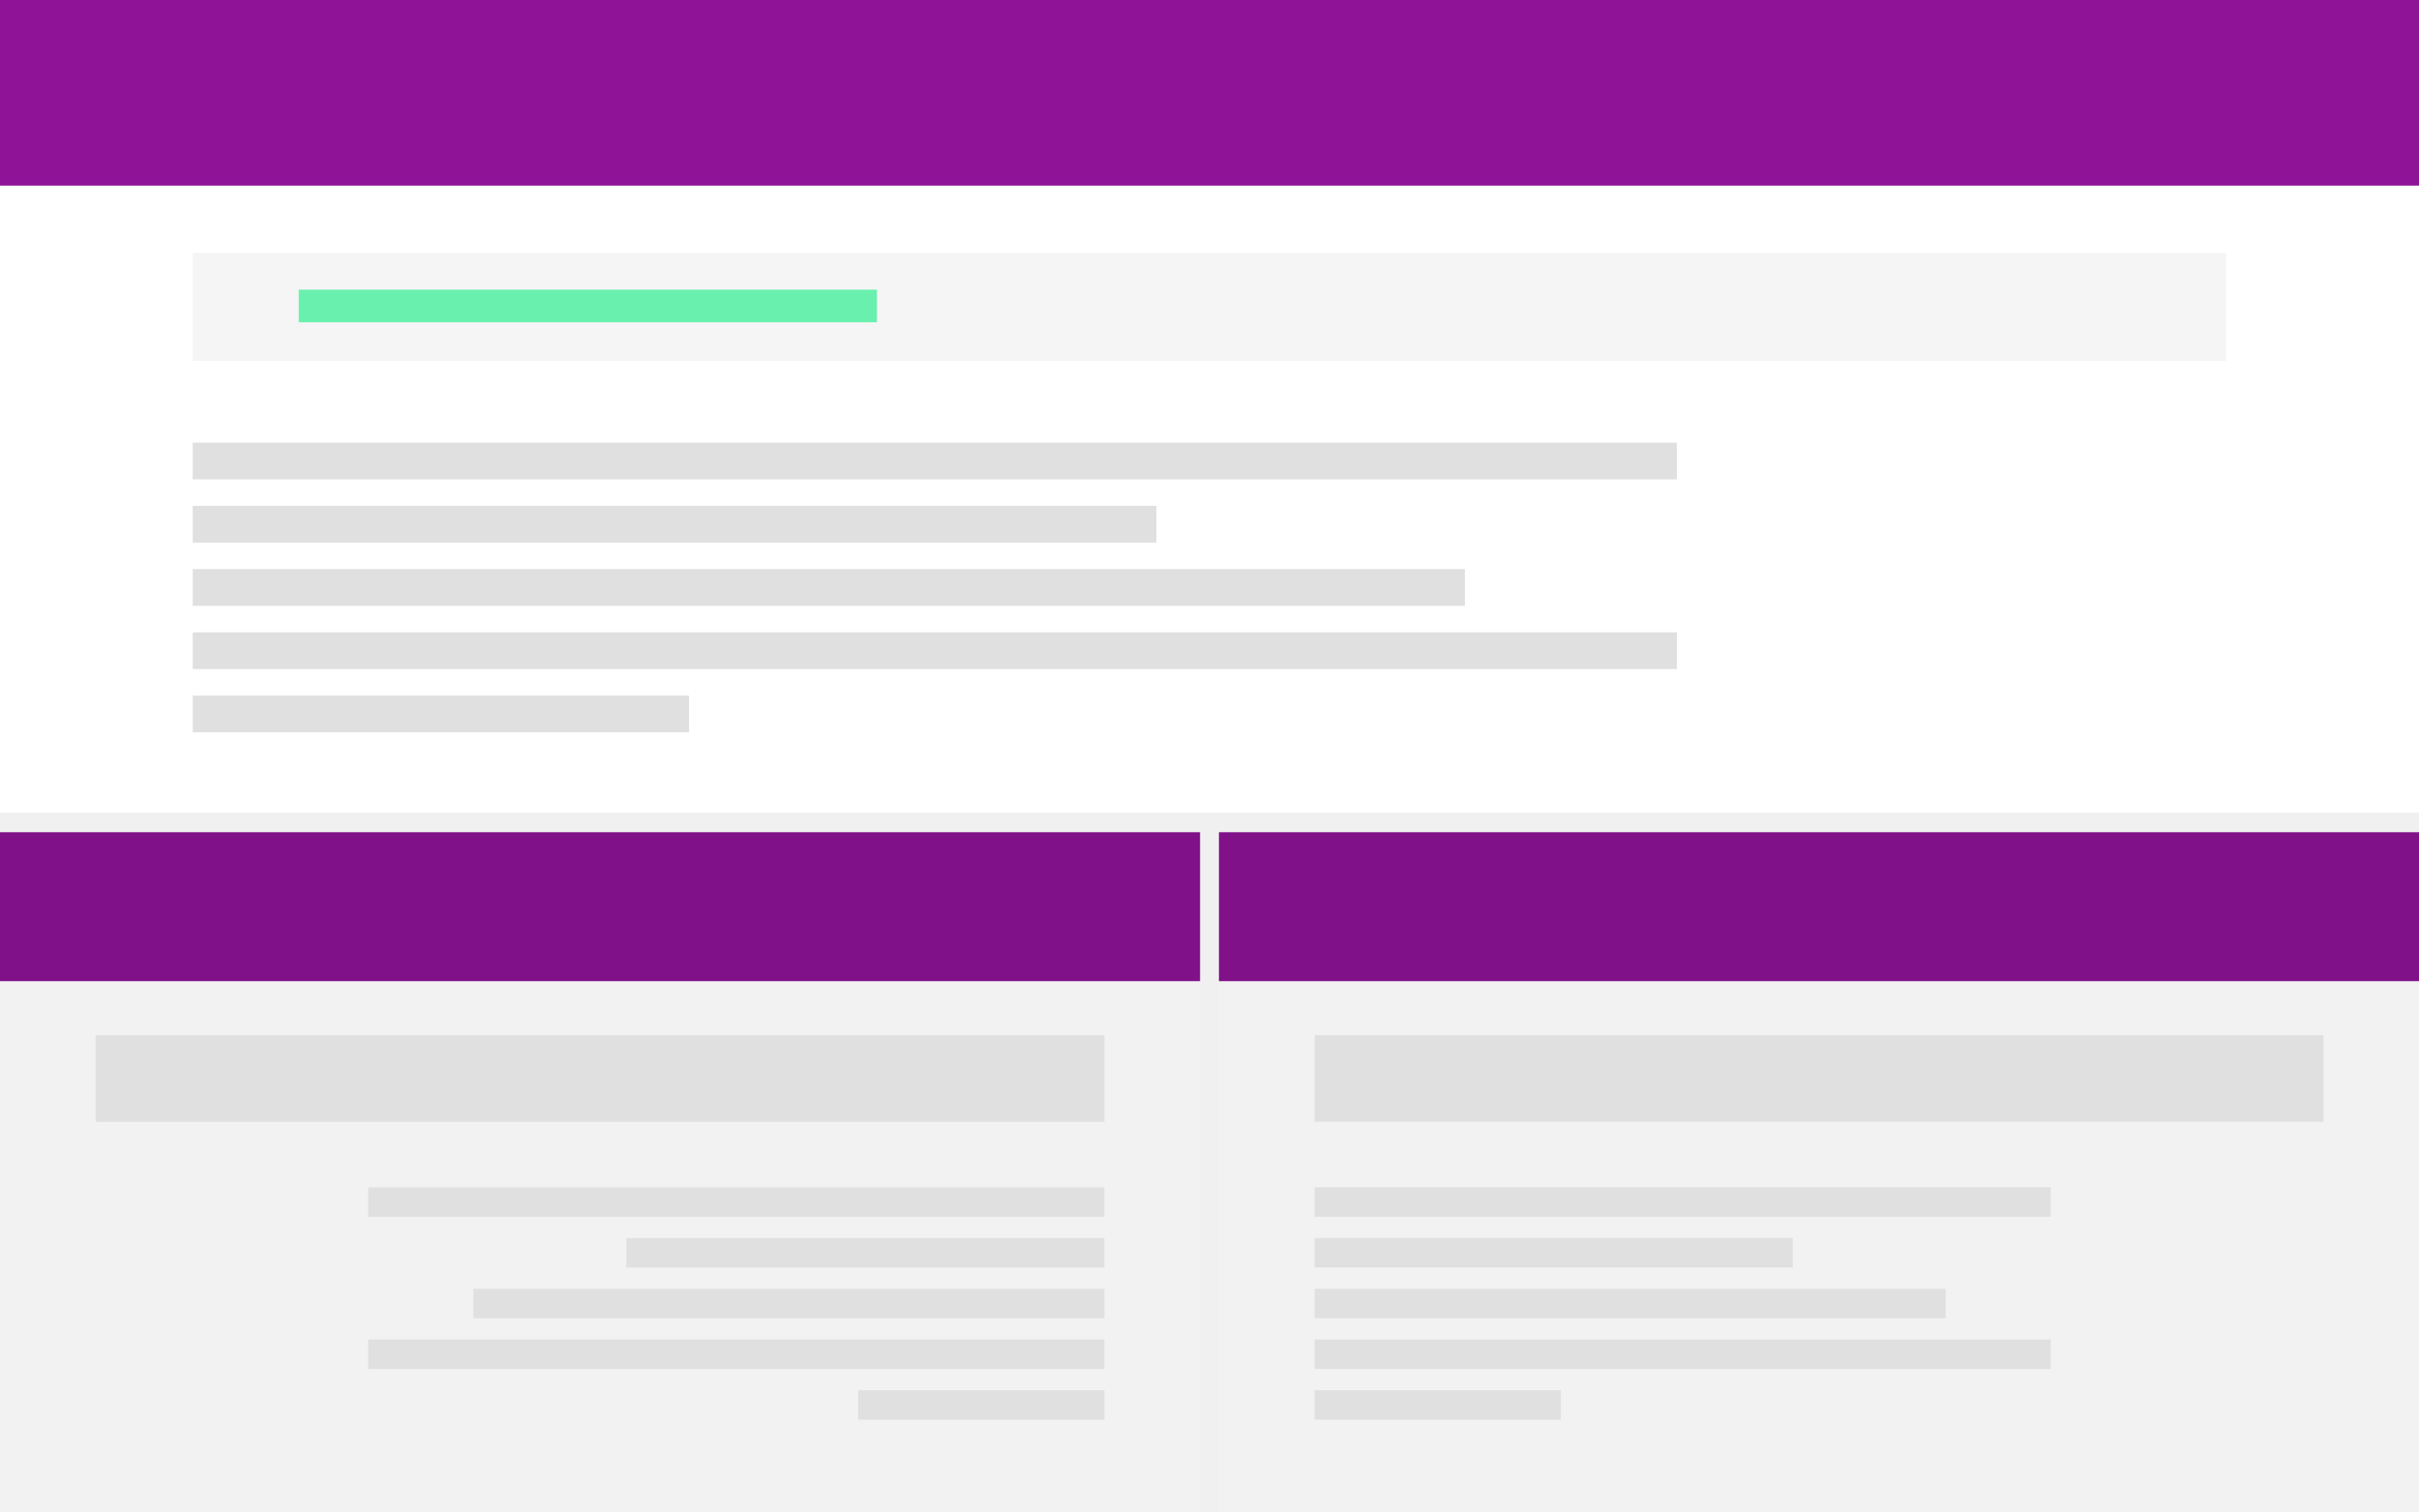
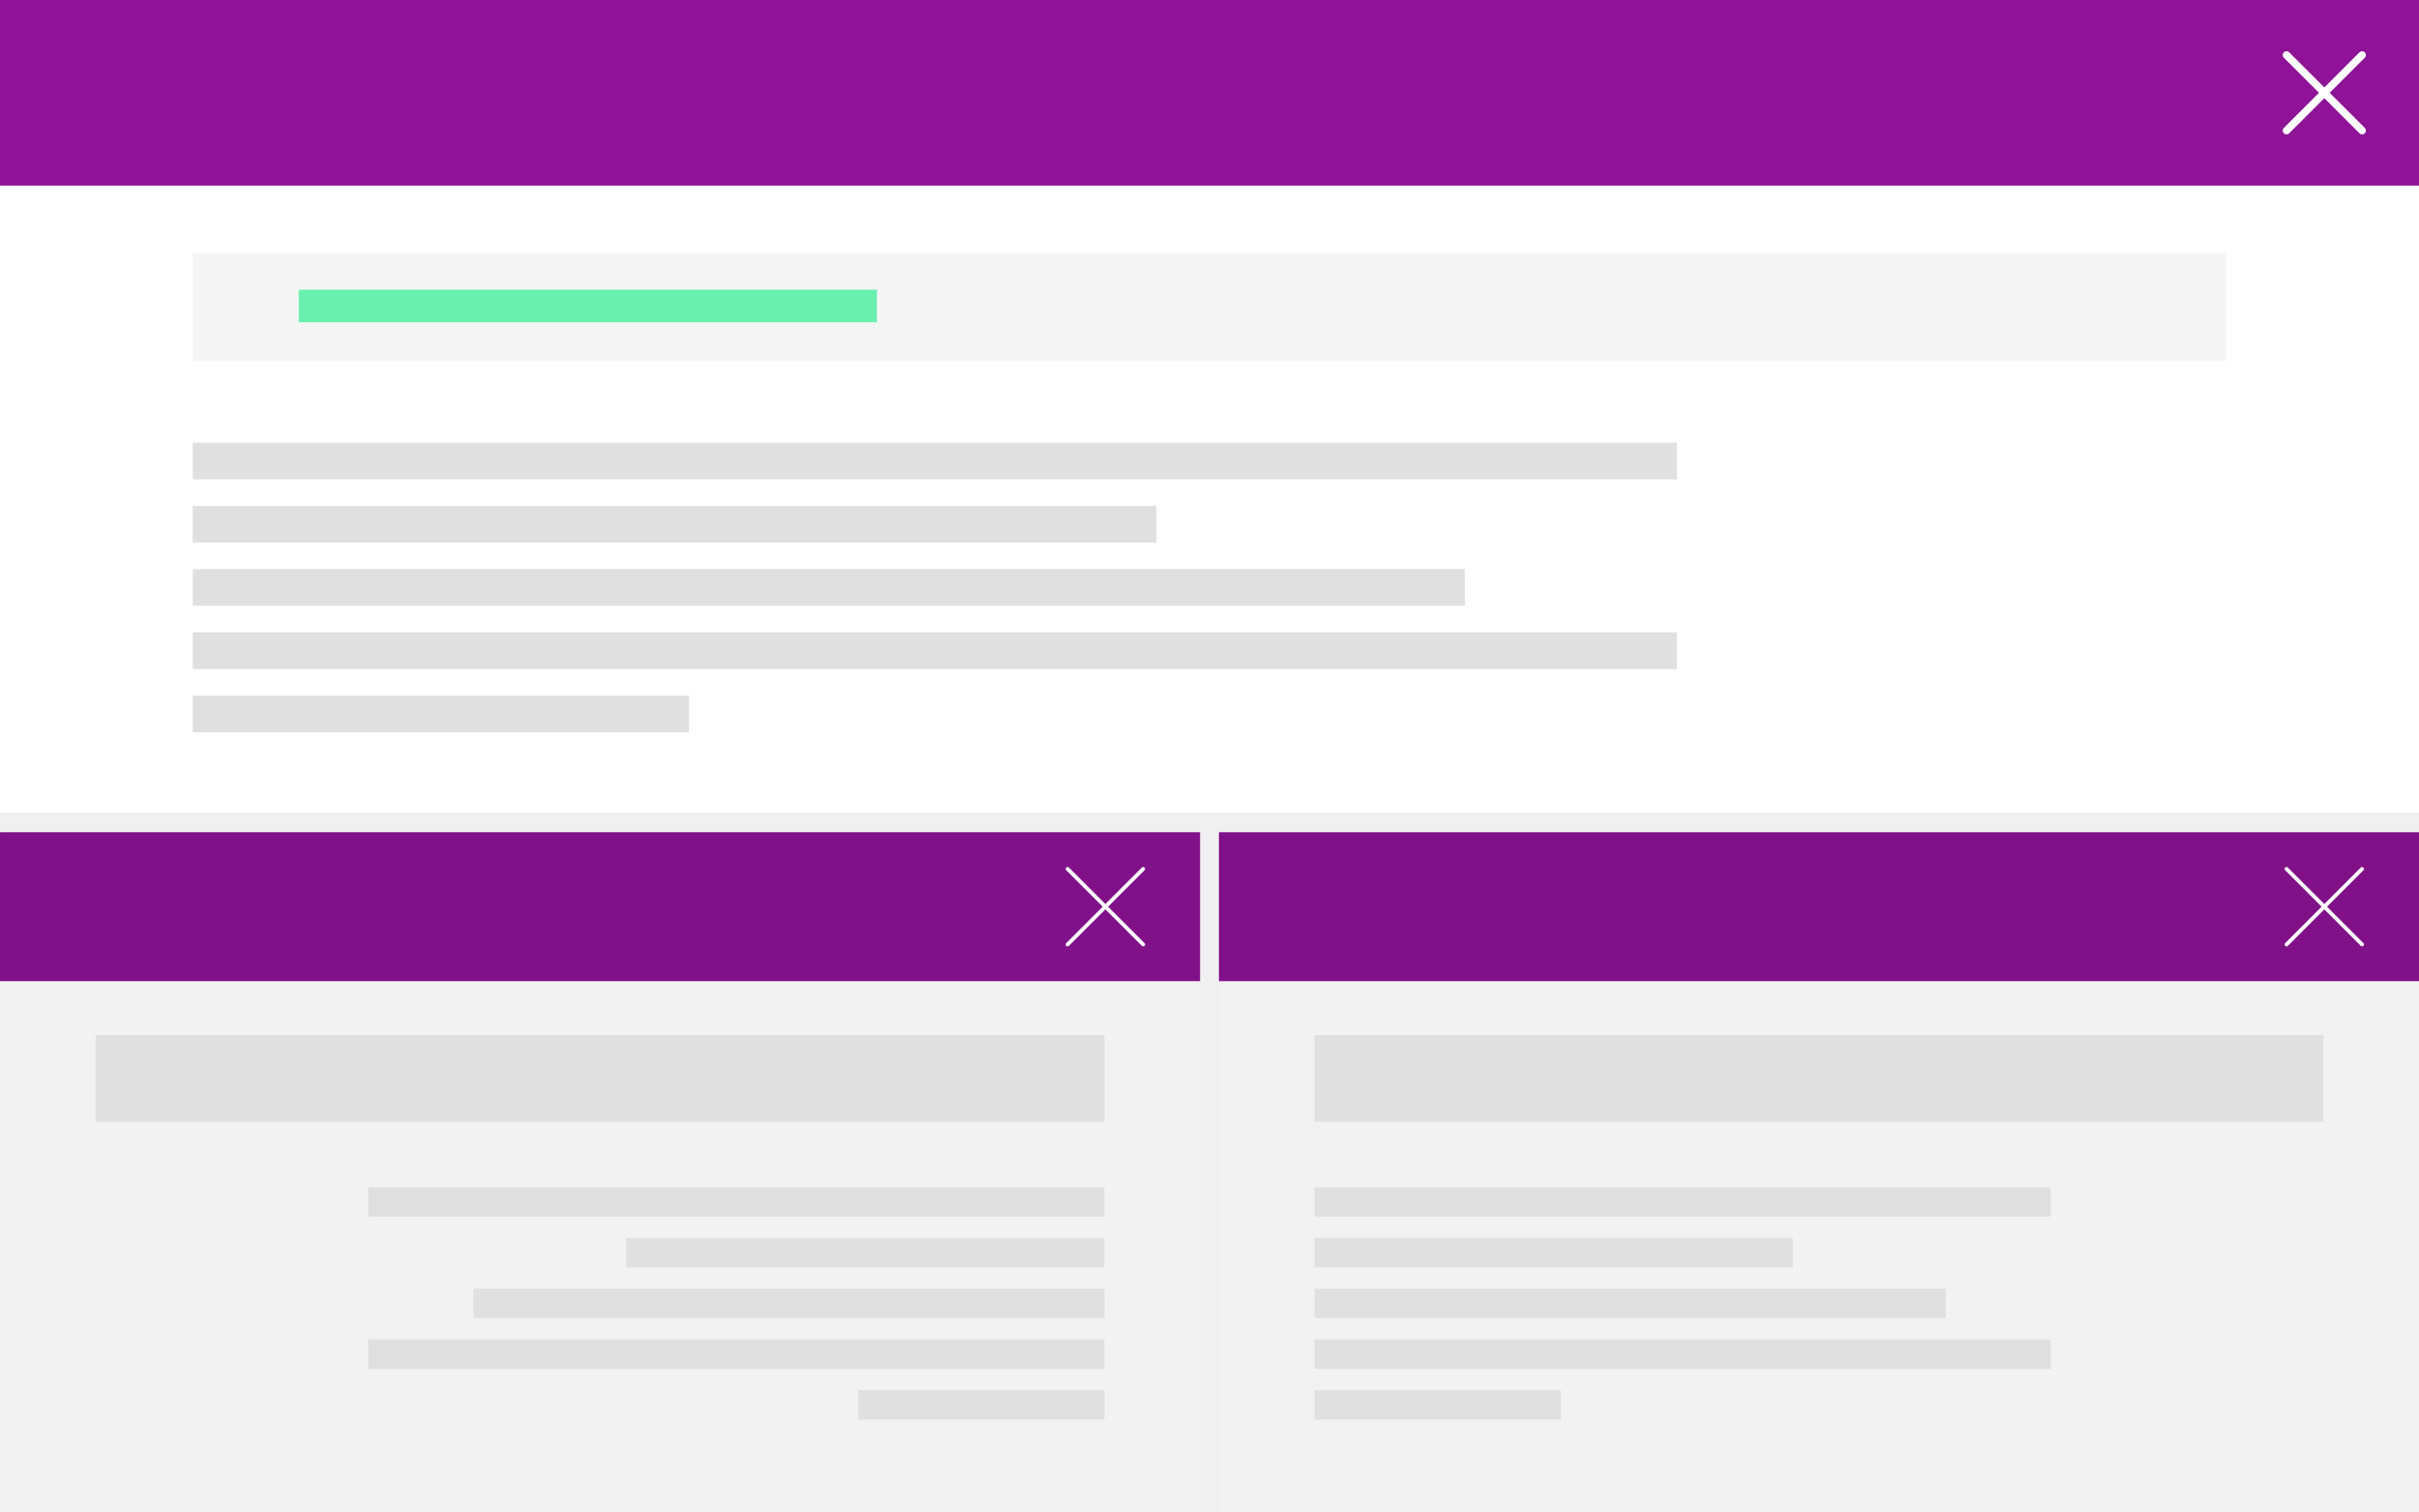
- <svg xmlns="http://www.w3.org/2000/svg" width="100%" height="100%" viewBox="0 0 1280 800" version="1.1" xml:space="preserve" style="fill-rule:evenodd;clip-rule:evenodd;stroke-linejoin:round;stroke-miterlimit:2;">
+ <svg xmlns="http://www.w3.org/2000/svg" width="100%" height="100%" viewBox="0 0 1280 800" version="1.1" xml:space="preserve" style="fill-rule:evenodd;clip-rule:evenodd;stroke-linecap:round;stroke-linejoin:round;stroke-miterlimit:1.5;">
  <g id="Artboard1" transform="matrix(1.01106,0,0,1.01781,-310.395,-723.664)">
    <rect x="307" y="711" width="1266" height="786" style="fill:none;" />
    <clipPath id="_clip1">
      <rect x="307" y="711" width="1266" height="786" />
    </clipPath>
    <g clip-path="url(#_clip1)">
      <g transform="matrix(2.33592,0,0,0.9825,-245.399,545.488)">
        <g transform="matrix(1,0,0,0.976208,0,4.00804)">
          <rect x="236.48" y="168.46" width="541.97" height="440.48" style="fill:white;" />
        </g>
        <rect x="236.48" y="168.46" width="541.97" height="98.24" style="fill:rgb(142,19,151);" />
        <rect x="279.66" y="302.33" width="455.6" height="57.22" style="fill:rgb(245,245,245);" />
        <rect x="279.66" y="402.74" width="332.52" height="19.43" style="fill:rgb(224,224,224);" />
        <rect x="279.66" y="436.21" width="215.92" height="19.43" style="fill:rgb(224,224,224);" />
        <rect x="279.66" y="469.67" width="285.02" height="19.43" style="fill:rgb(224,224,224);" />
        <rect x="279.66" y="503.14" width="332.52" height="19.43" style="fill:rgb(224,224,224);" />
        <rect x="279.66" y="536.61" width="111.2" height="19.43" style="fill:rgb(224,224,224);" />
        <rect x="303.41" y="321.77" width="129.55" height="17.27" style="fill:rgb(105,240,174);" />
      </g>
      <g transform="matrix(1.44467,0,0,0.9825,-1179.55,1063.19)">
        <g transform="matrix(-1,7.69197e-16,-7.75623e-16,-1.01749,2130.71,566.025)">
          <rect x="666.98" y="122.35" width="434.74" height="353.34" style="fill:rgb(242,242,242);" />
        </g>
        <g transform="matrix(-1,7.65714e-16,-7.65714e-16,-1,2130.71,283.175)">
          <rect x="666.98" y="122.35" width="434.74" height="78.81" style="fill:rgb(142,19,151);" />
        </g>
        <g transform="matrix(-1,7.65714e-16,-7.65714e-16,-1,2130.71,283.175)">
          <rect x="666.98" y="122.35" width="434.74" height="78.81" style="fill-opacity:0.1;" />
        </g>
        <g transform="matrix(-1,7.65714e-16,-7.65714e-16,-1,2130.71,465.045)">
          <rect x="701.62" y="229.73" width="365.46" height="45.9" style="fill:rgb(224,224,224);" />
        </g>
        <g transform="matrix(-1,7.65714e-16,-7.65714e-16,-1,2229.43,595.815)">
          <rect x="800.35" y="310.27" width="266.73" height="15.59" style="fill:rgb(224,224,224);" />
        </g>
        <g transform="matrix(-1,7.65714e-16,-7.65714e-16,-1,2322.96,649.505)">
          <rect x="893.88" y="337.12" width="173.2" height="15.59" style="fill:rgb(224,224,224);" />
        </g>
        <g transform="matrix(-1,7.65714e-16,-7.65714e-16,-1,2267.54,703.195)">
          <rect x="838.45" y="363.97" width="228.63" height="15.59" style="fill:rgb(224,224,224);" />
        </g>
        <g transform="matrix(-1,7.65714e-16,-7.65714e-16,-1,2229.43,756.885)">
          <rect x="800.35" y="390.81" width="266.73" height="15.59" style="fill:rgb(224,224,224);" />
        </g>
        <g transform="matrix(-1,7.65714e-16,-7.65714e-16,-1,2406.97,810.585)">
          <rect x="977.88" y="417.66" width="89.2" height="15.59" style="fill:rgb(224,224,224);" />
        </g>
      </g>
      <g transform="matrix(1.44467,0,0,0.9825,-1414.49,1018.08)">
        <g transform="matrix(1,0,0,1.01749,1628,120.879)">
          <rect x="5.2" y="6.93" width="434.74" height="353.34" style="fill:rgb(242,242,242);" />
        </g>
        <g transform="matrix(1,0,0,1,1628,121)">
          <rect x="5.2" y="6.93" width="434.74" height="78.81" style="fill:rgb(142,19,151);" />
        </g>
        <g transform="matrix(1,0,0,1,1628,121)">
          <rect x="5.2" y="6.93" width="434.74" height="78.81" style="fill-opacity:0.1;" />
        </g>
        <g transform="matrix(1,0,0,1,1628,121)">
          <rect x="39.84" y="114.31" width="365.46" height="45.9" style="fill:rgb(224,224,224);" />
        </g>
        <g transform="matrix(1,0,0,1,1628,121)">
          <rect x="39.84" y="194.85" width="266.73" height="15.59" style="fill:rgb(224,224,224);" />
        </g>
        <g transform="matrix(1,0,0,1,1628,121)">
          <rect x="39.84" y="221.7" width="173.2" height="15.59" style="fill:rgb(224,224,224);" />
        </g>
        <g transform="matrix(1,0,0,1,1628,121)">
          <rect x="39.84" y="248.55" width="228.63" height="15.59" style="fill:rgb(224,224,224);" />
        </g>
        <g transform="matrix(1,0,0,1,1628,121)">
          <rect x="39.84" y="275.39" width="266.73" height="15.59" style="fill:rgb(224,224,224);" />
        </g>
        <g transform="matrix(1,0,0,1,1628,121)">
          <rect x="39.84" y="302.24" width="89.2" height="15.59" style="fill:rgb(224,224,224);" />
        </g>
      </g>
+       <g transform="matrix(1,0,0,1,3.95625,0)">
+         <g transform="matrix(0.687513,0,0,0.682952,966.8,941.764)">
+           <path d="M775.128,-296L832.672,-238.456" style="fill:none;stroke:white;stroke-width:5.75px;" />
+         </g>
+         <g transform="matrix(0.687513,0,0,0.682952,966.8,941.764)">
+           <path d="M832.672,-296L775.128,-238.456" style="fill:none;stroke:white;stroke-width:5.75px;" />
+         </g>
+       </g>
+       <g transform="matrix(1,0,0,1,3.95625,423.227)">
+         <g transform="matrix(0.687513,0,0,0.682952,966.8,941.764)">
+           <path d="M775.128,-296L832.672,-238.456" style="fill:none;stroke:white;stroke-width:2.88px;" />
+         </g>
+         <g transform="matrix(0.687513,0,0,0.682952,966.8,941.764)">
+           <path d="M832.672,-296L775.128,-238.456" style="fill:none;stroke:white;stroke-width:2.88px;" />
+         </g>
+       </g>
+       <g transform="matrix(1,0,0,1,-633.989,423.227)">
+         <g transform="matrix(0.687513,0,0,0.682952,966.8,941.764)">
+           <path d="M775.128,-296L832.672,-238.456" style="fill:none;stroke:white;stroke-width:2.88px;" />
+         </g>
+         <g transform="matrix(0.687513,0,0,0.682952,966.8,941.764)">
+           <path d="M832.672,-296L775.128,-238.456" style="fill:none;stroke:white;stroke-width:2.88px;" />
+         </g>
+       </g>
    </g>
  </g>
</svg>
